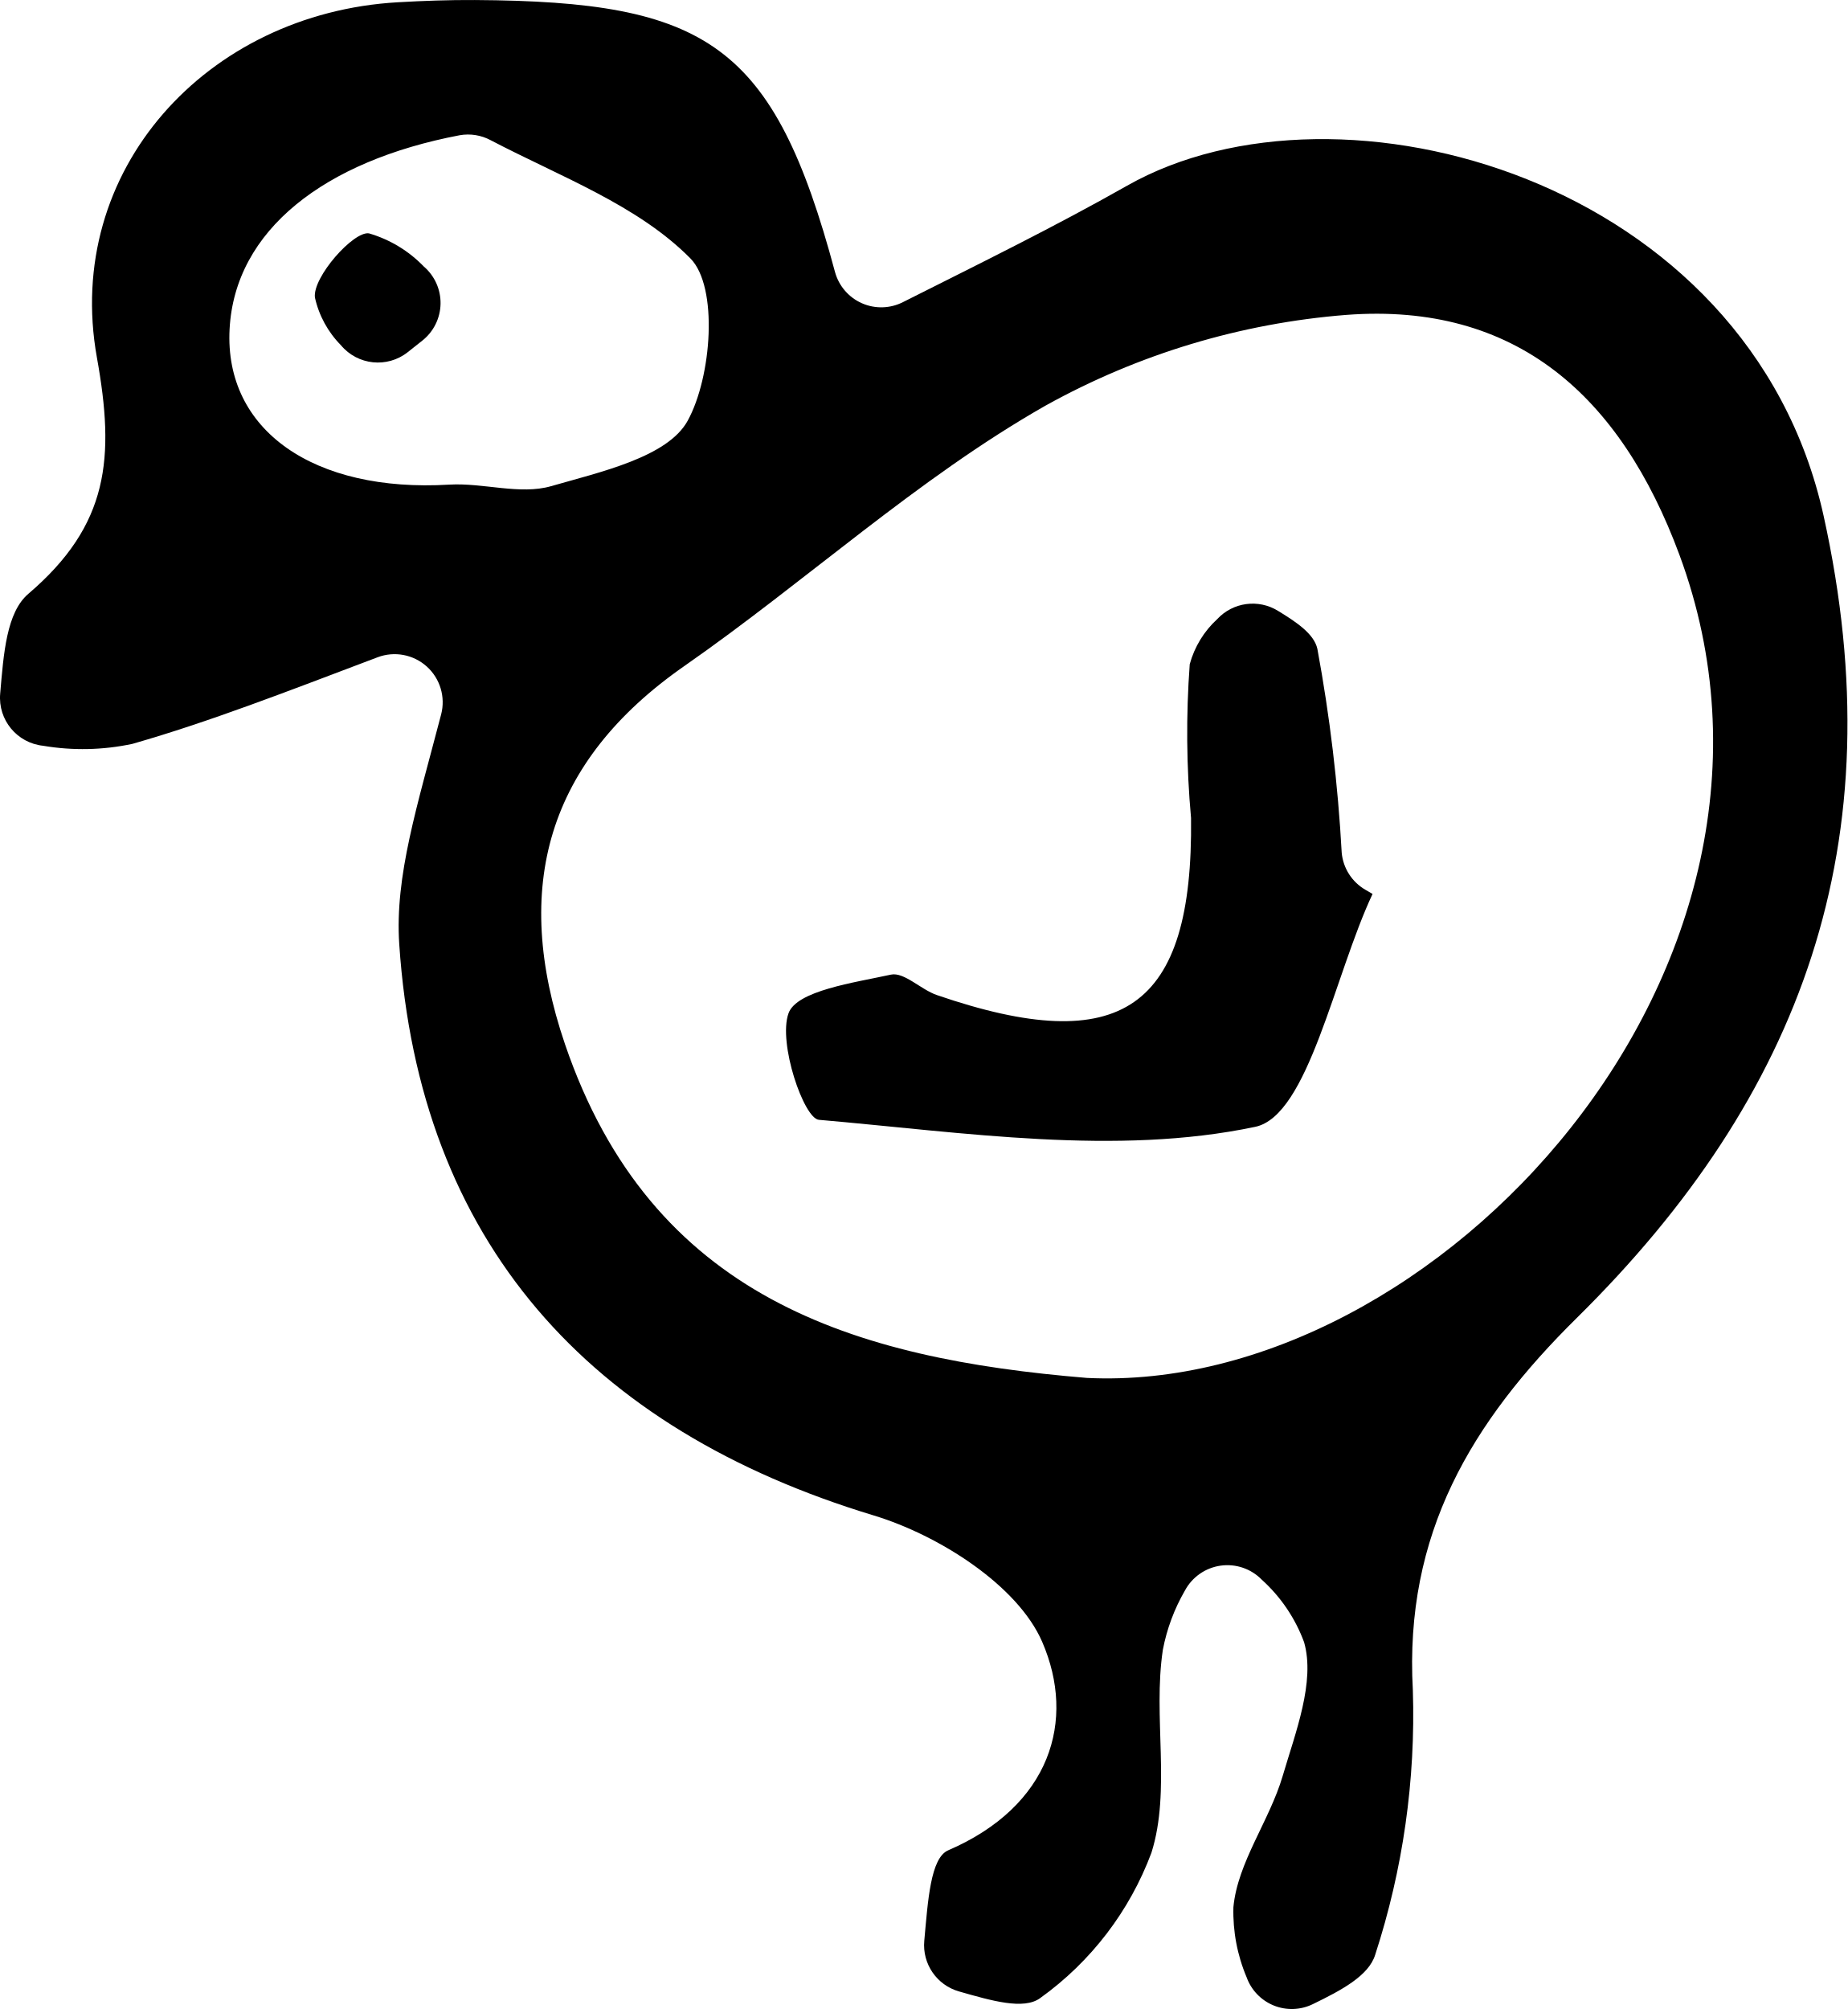
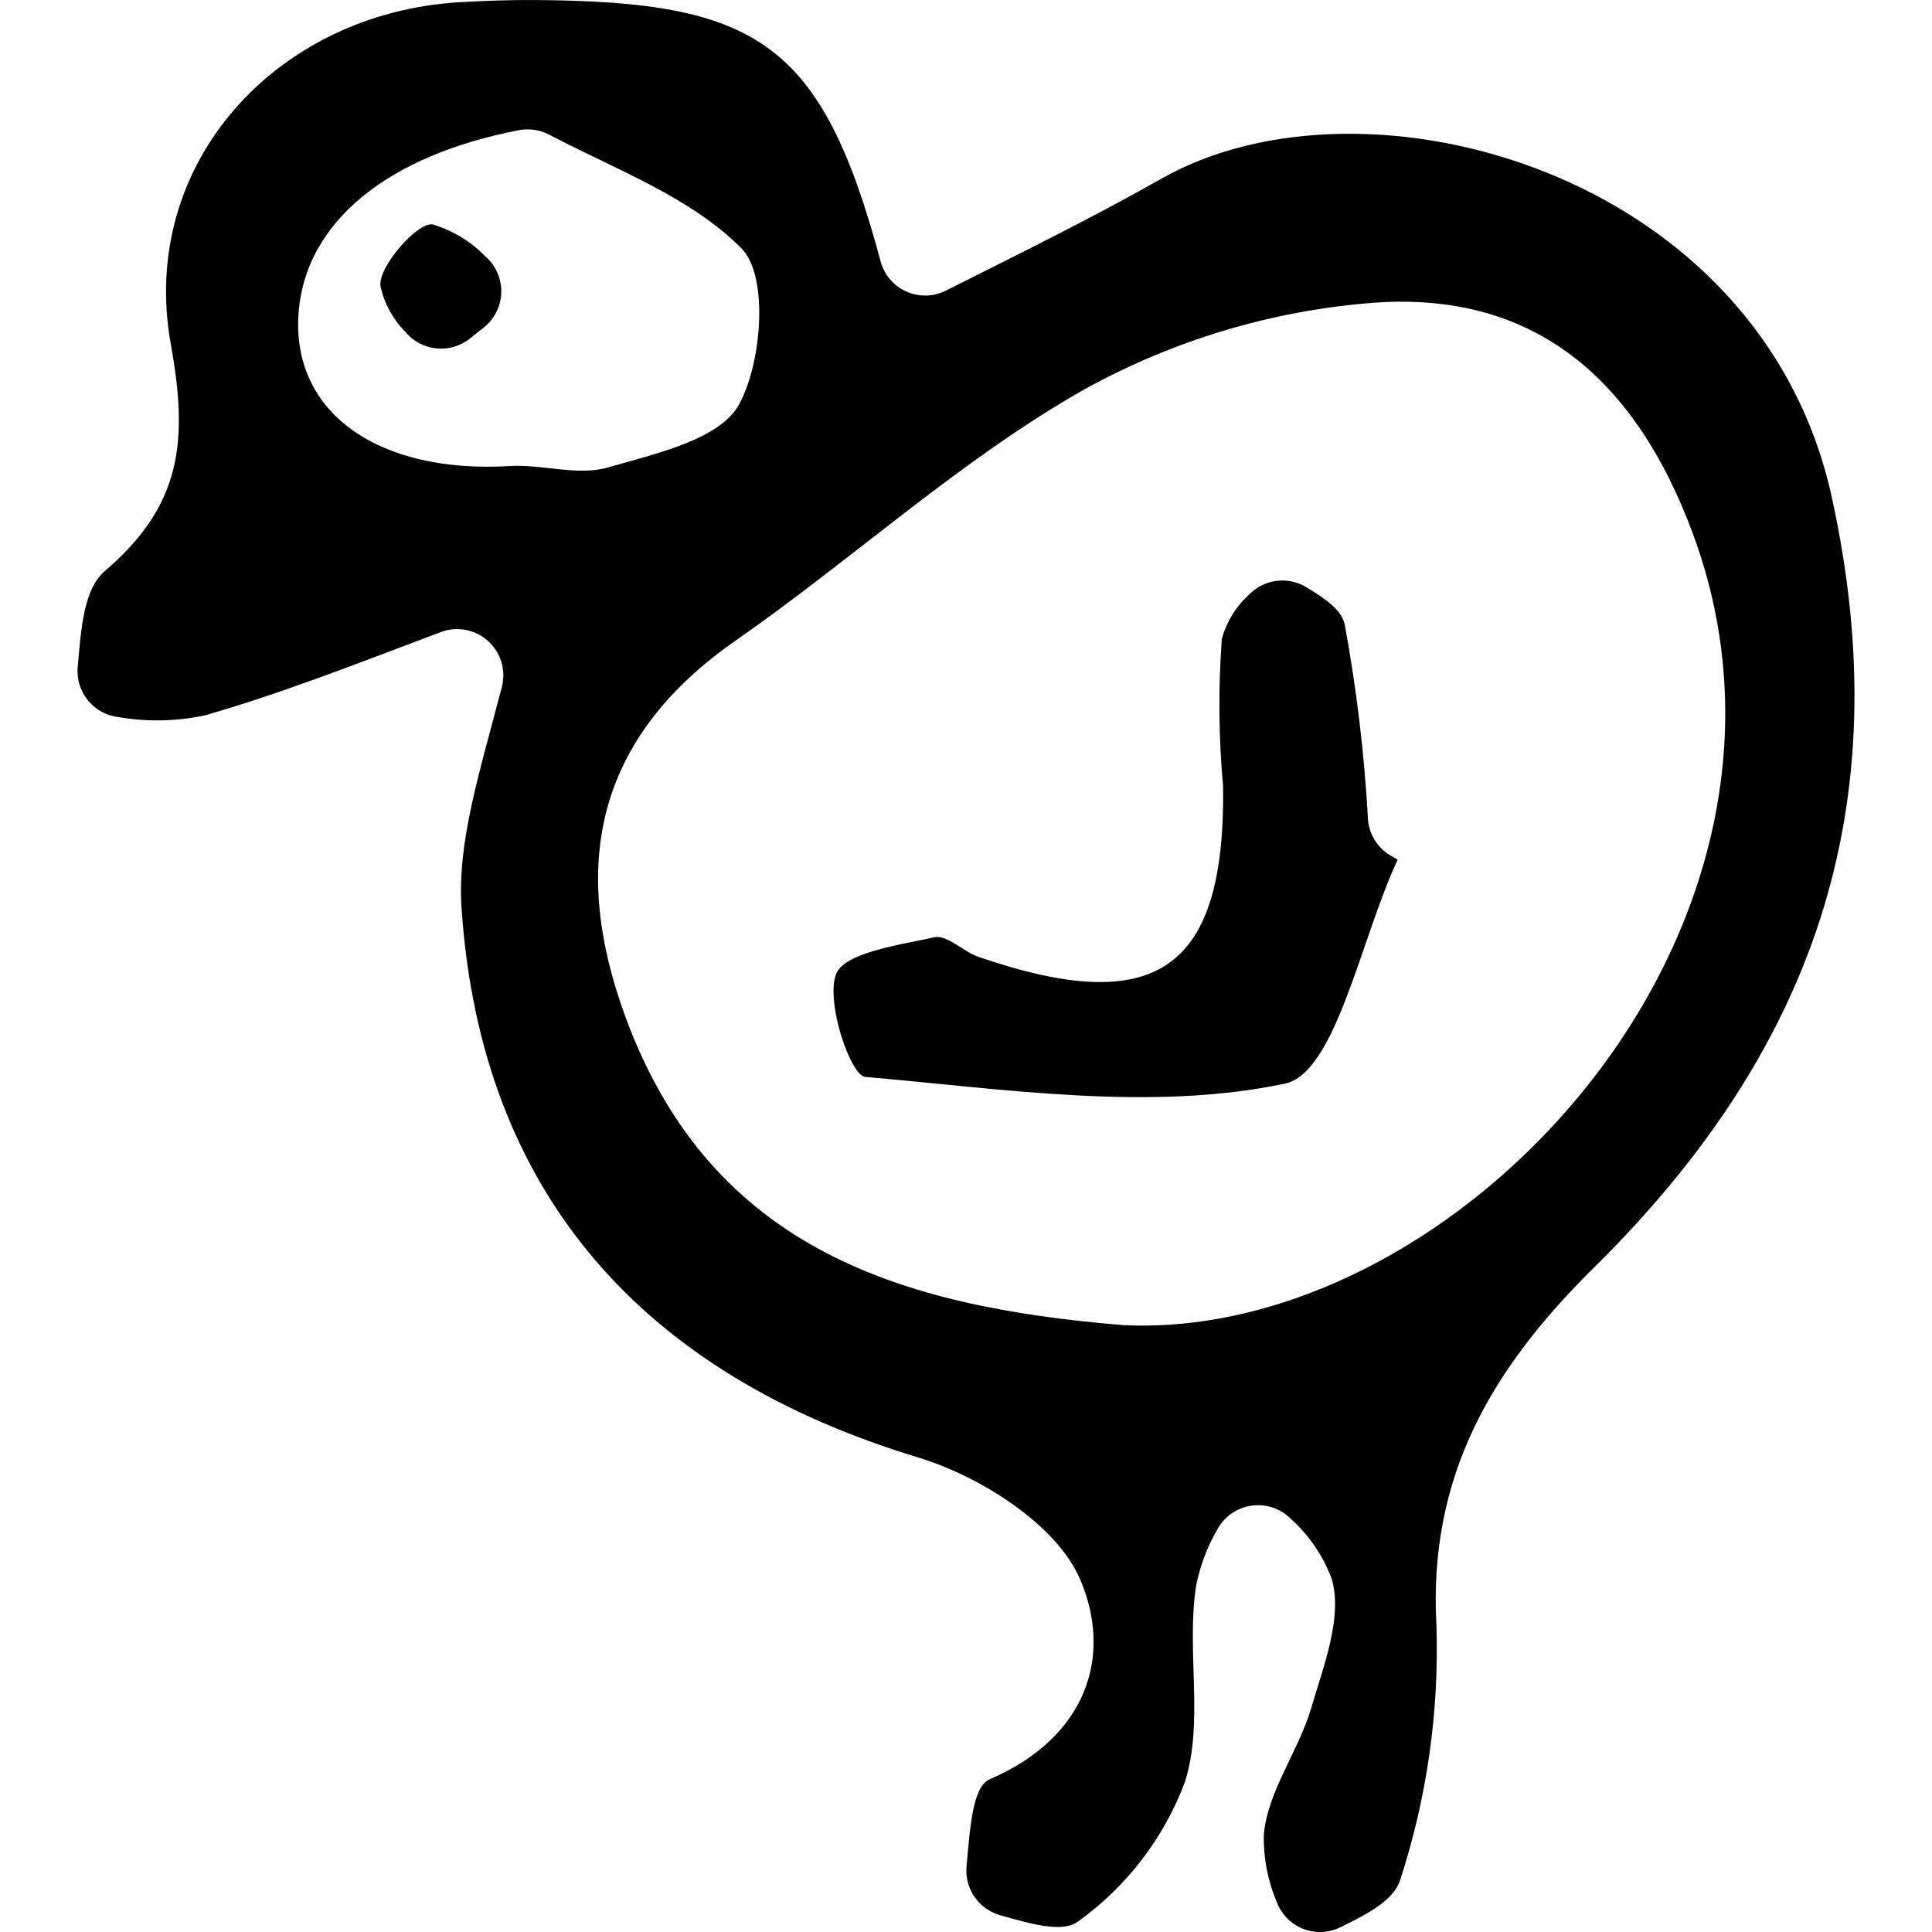
- <svg xmlns="http://www.w3.org/2000/svg" viewBox="0 0 71.747 78.009">
+ <svg xmlns="http://www.w3.org/2000/svg" width="100" height="100" viewBox="0 0 71.747 78.009">
  <g id="Réteg_2" data-name="Réteg 2">
    <g id="Group_1" data-name="Group 1">
      <g id="csirke_Kép" data-name="csirke Kép">
        <path d="M17.132,27.74a1.868,1.868,0,0,0-2.466-2.219c-3.598,1.36-6.521,2.502-9.523,3.363a9.232,9.232,0,0,1-3.468.074A1.87,1.87,0,0,1,.007,26.936c.134-1.564.245-3.154,1.095-3.879,3.133-2.676,3.363-5.278,2.662-9.17C2.456,6.619,8.025.515,15.448.088,16.445.031,17.444-.005,18.442.001c9.017.055,11.606,1.685,13.987,10.565a1.862,1.862,0,0,0,2.641,1.164c2.97-1.495,5.886-2.923,8.706-4.522,8.217-4.658,24.151-.282,27.045,12.821,2.801,12.682-.848,22.526-9.584,31.145-4.092,4.037-6.706,8.386-6.368,14.457a30.092,30.092,0,0,1-1.463,10.273c-.249.811-1.305,1.375-2.425,1.918a1.863,1.863,0,0,1-2.568-1.046,6.535,6.535,0,0,1-.513-2.719c.161-1.739,1.399-3.351,1.913-5.094.5-1.698,1.271-3.662.832-5.197a6.125,6.125,0,0,0-1.643-2.427,1.869,1.869,0,0,0-2.987.426,7.316,7.316,0,0,0-.855,2.297c-.393,2.599.324,5.454-.444,7.881A12.183,12.183,0,0,1,40.398,77.584c-.638.472-1.9.101-3.151-.256a1.868,1.868,0,0,1-1.352-1.967c.142-1.559.242-3.218.929-3.514,3.98-1.716,4.97-5.044,3.652-8.09-.954-2.206-4.026-4.15-6.547-4.913C22.871,55.495,16.28,48.227,15.505,36.662,15.327,34.015,16.205,31.298,17.132,27.74ZM42.208,53.504c13.507.661,28.952-15.924,23.014-31.959-2.293-6.192-6.363-9.812-12.932-9.318a28.699,28.699,0,0,0-11.684,3.522c-4.982,2.832-9.296,6.817-14.031,10.114-5.324,3.708-6.712,8.579-4.636,14.675C25.298,50.396,33.17,52.758,42.208,53.504ZM19.055,5.444A1.861,1.861,0,0,0,17.849,5.252c-5.24.996-8.732,3.681-8.933,7.531-.205,3.924,3.27,6.349,8.531,6.035,1.318-.079,2.744.408,3.954.06,1.913-.551,4.525-1.125,5.303-2.537.94-1.704,1.197-5.204.109-6.306C24.771,7.967,21.758,6.859,19.055,5.444Z" />
        <path d="M53.304,34.712c-1.487,3.162-2.493,8.608-4.554,9.042-5.41,1.139-11.29.219-16.949-.272-.582-.051-1.592-2.98-1.179-4.135.315-.881,2.544-1.189,3.976-1.502.512-.111,1.161.579,1.786.793,7.183,2.467,9.957.534,9.871-6.875a36.412,36.412,0,0,1-.051-5.971,3.688,3.688,0,0,1,1.067-1.751,1.875,1.875,0,0,1,2.362-.321c.729.443,1.4.898,1.528,1.474a62.206,62.206,0,0,1,.945,7.919,1.859,1.859,0,0,0,.919,1.436Z" />
        <path d="M16.402,13.225l-.569.451a1.869,1.869,0,0,1-2.592-.27,3.816,3.816,0,0,1-1.011-1.854c-.095-.791,1.503-2.59,2.1-2.49a4.834,4.834,0,0,1,2.125,1.283A1.864,1.864,0,0,1,16.402,13.225Z" />
      </g>
    </g>
  </g>
</svg>
